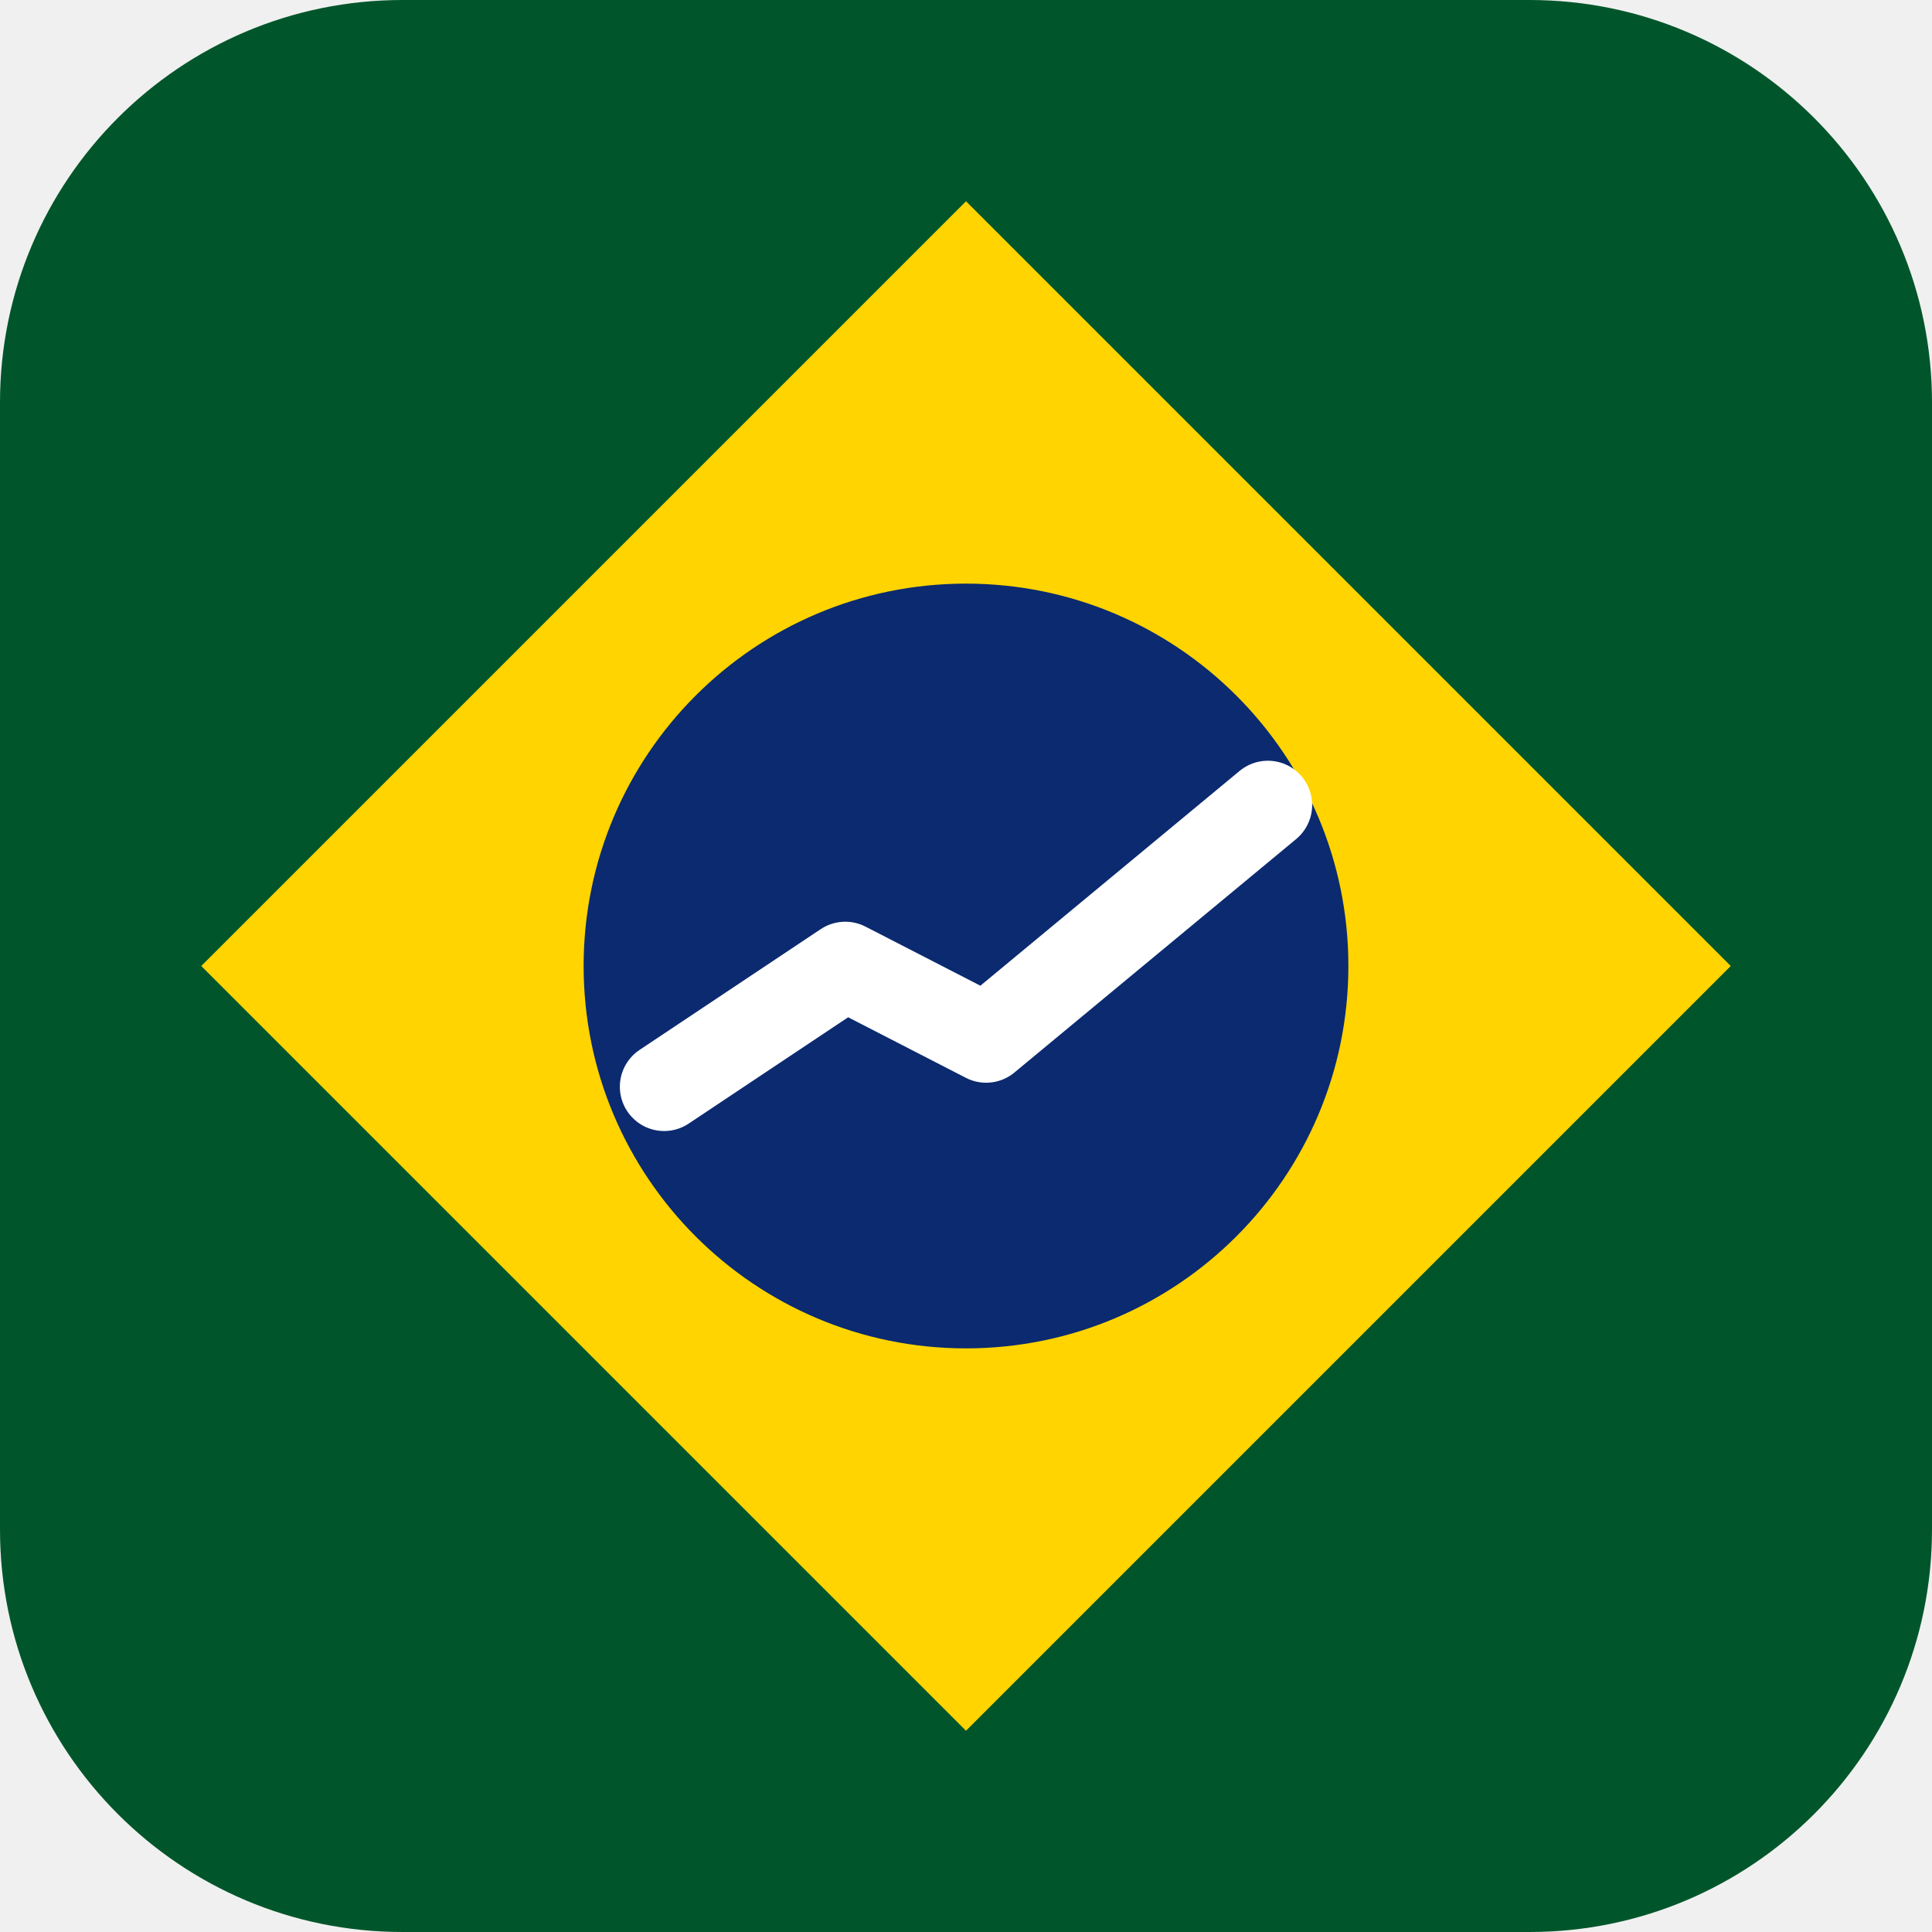
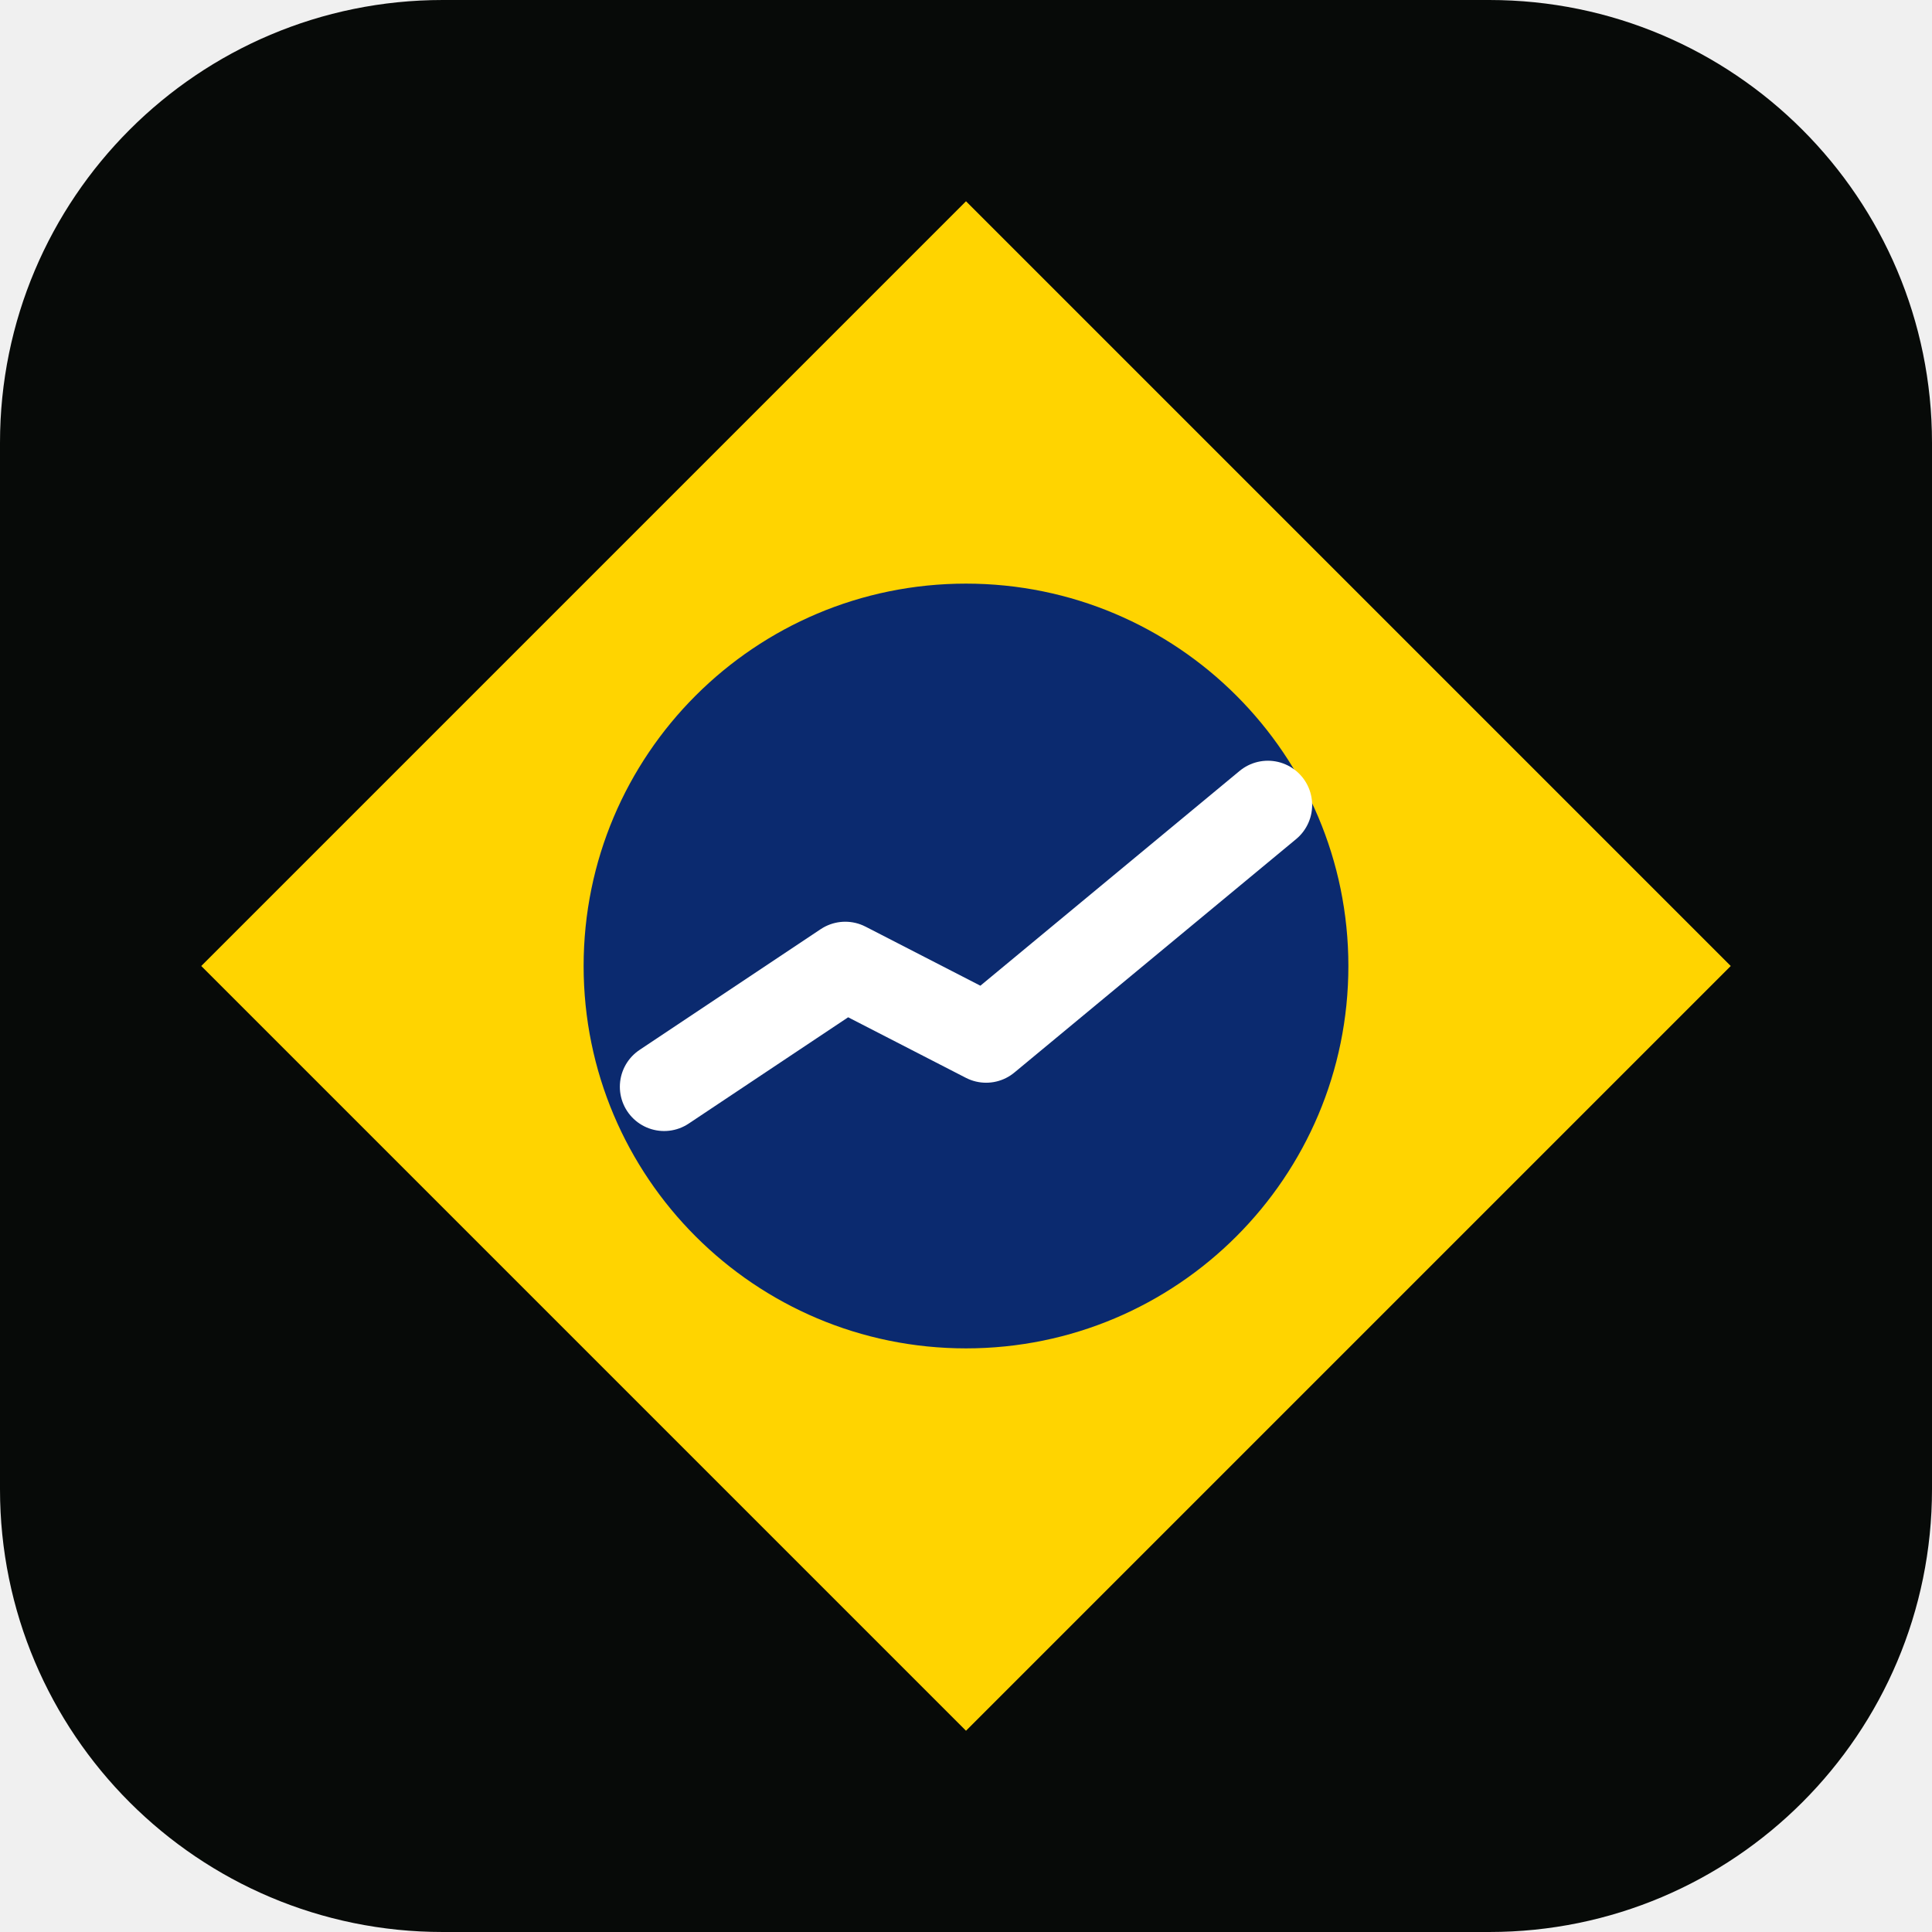
<svg xmlns="http://www.w3.org/2000/svg" viewBox="0 0 48 48">
-   <rect width="48" height="48" rx="10" fill="#00562a" />
+   <rect width="48" height="48" rx="11" fill="#070a08" />
  <polygon points="24,5 43,24 24,43 5,24" fill="#ffd400" />
  <circle cx="24" cy="24" r="9.5" fill="#0b2a6f" />
  <polyline points="16.5,27 21,24 24.5,25.8 31.5,20" fill="none" stroke="#fff" stroke-width="2.2" stroke-linecap="round" stroke-linejoin="round" />
</svg>
